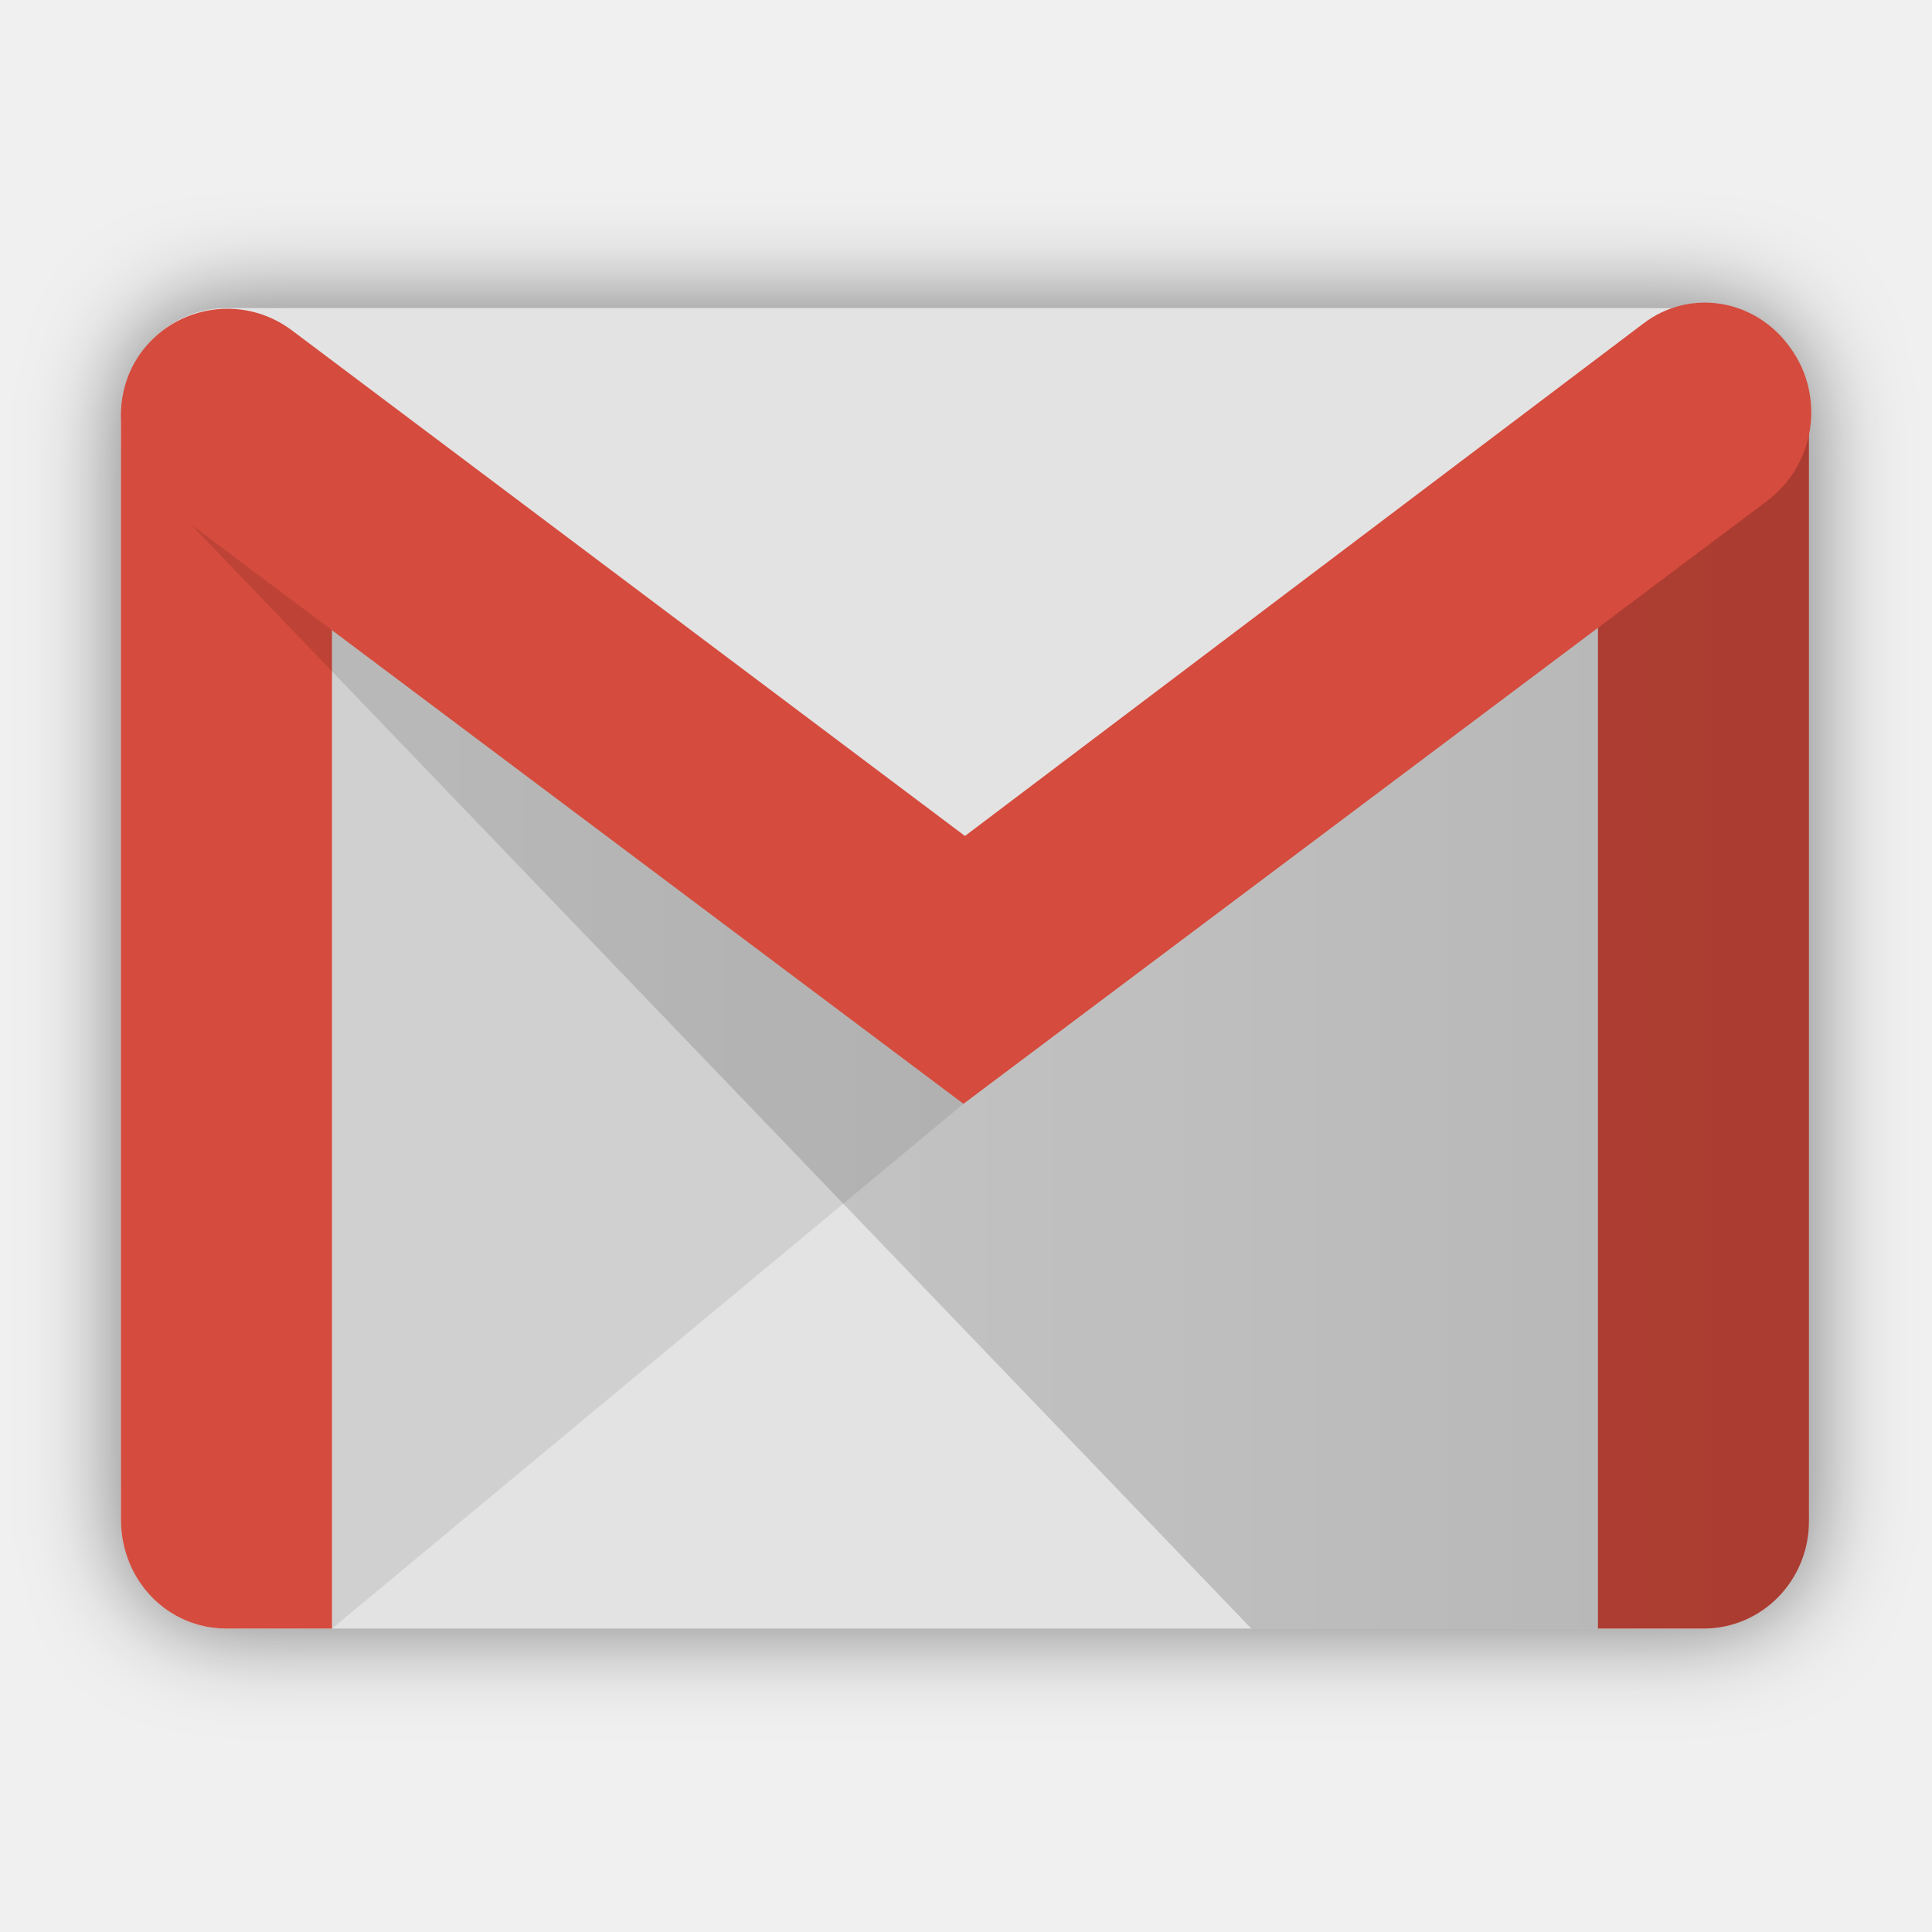
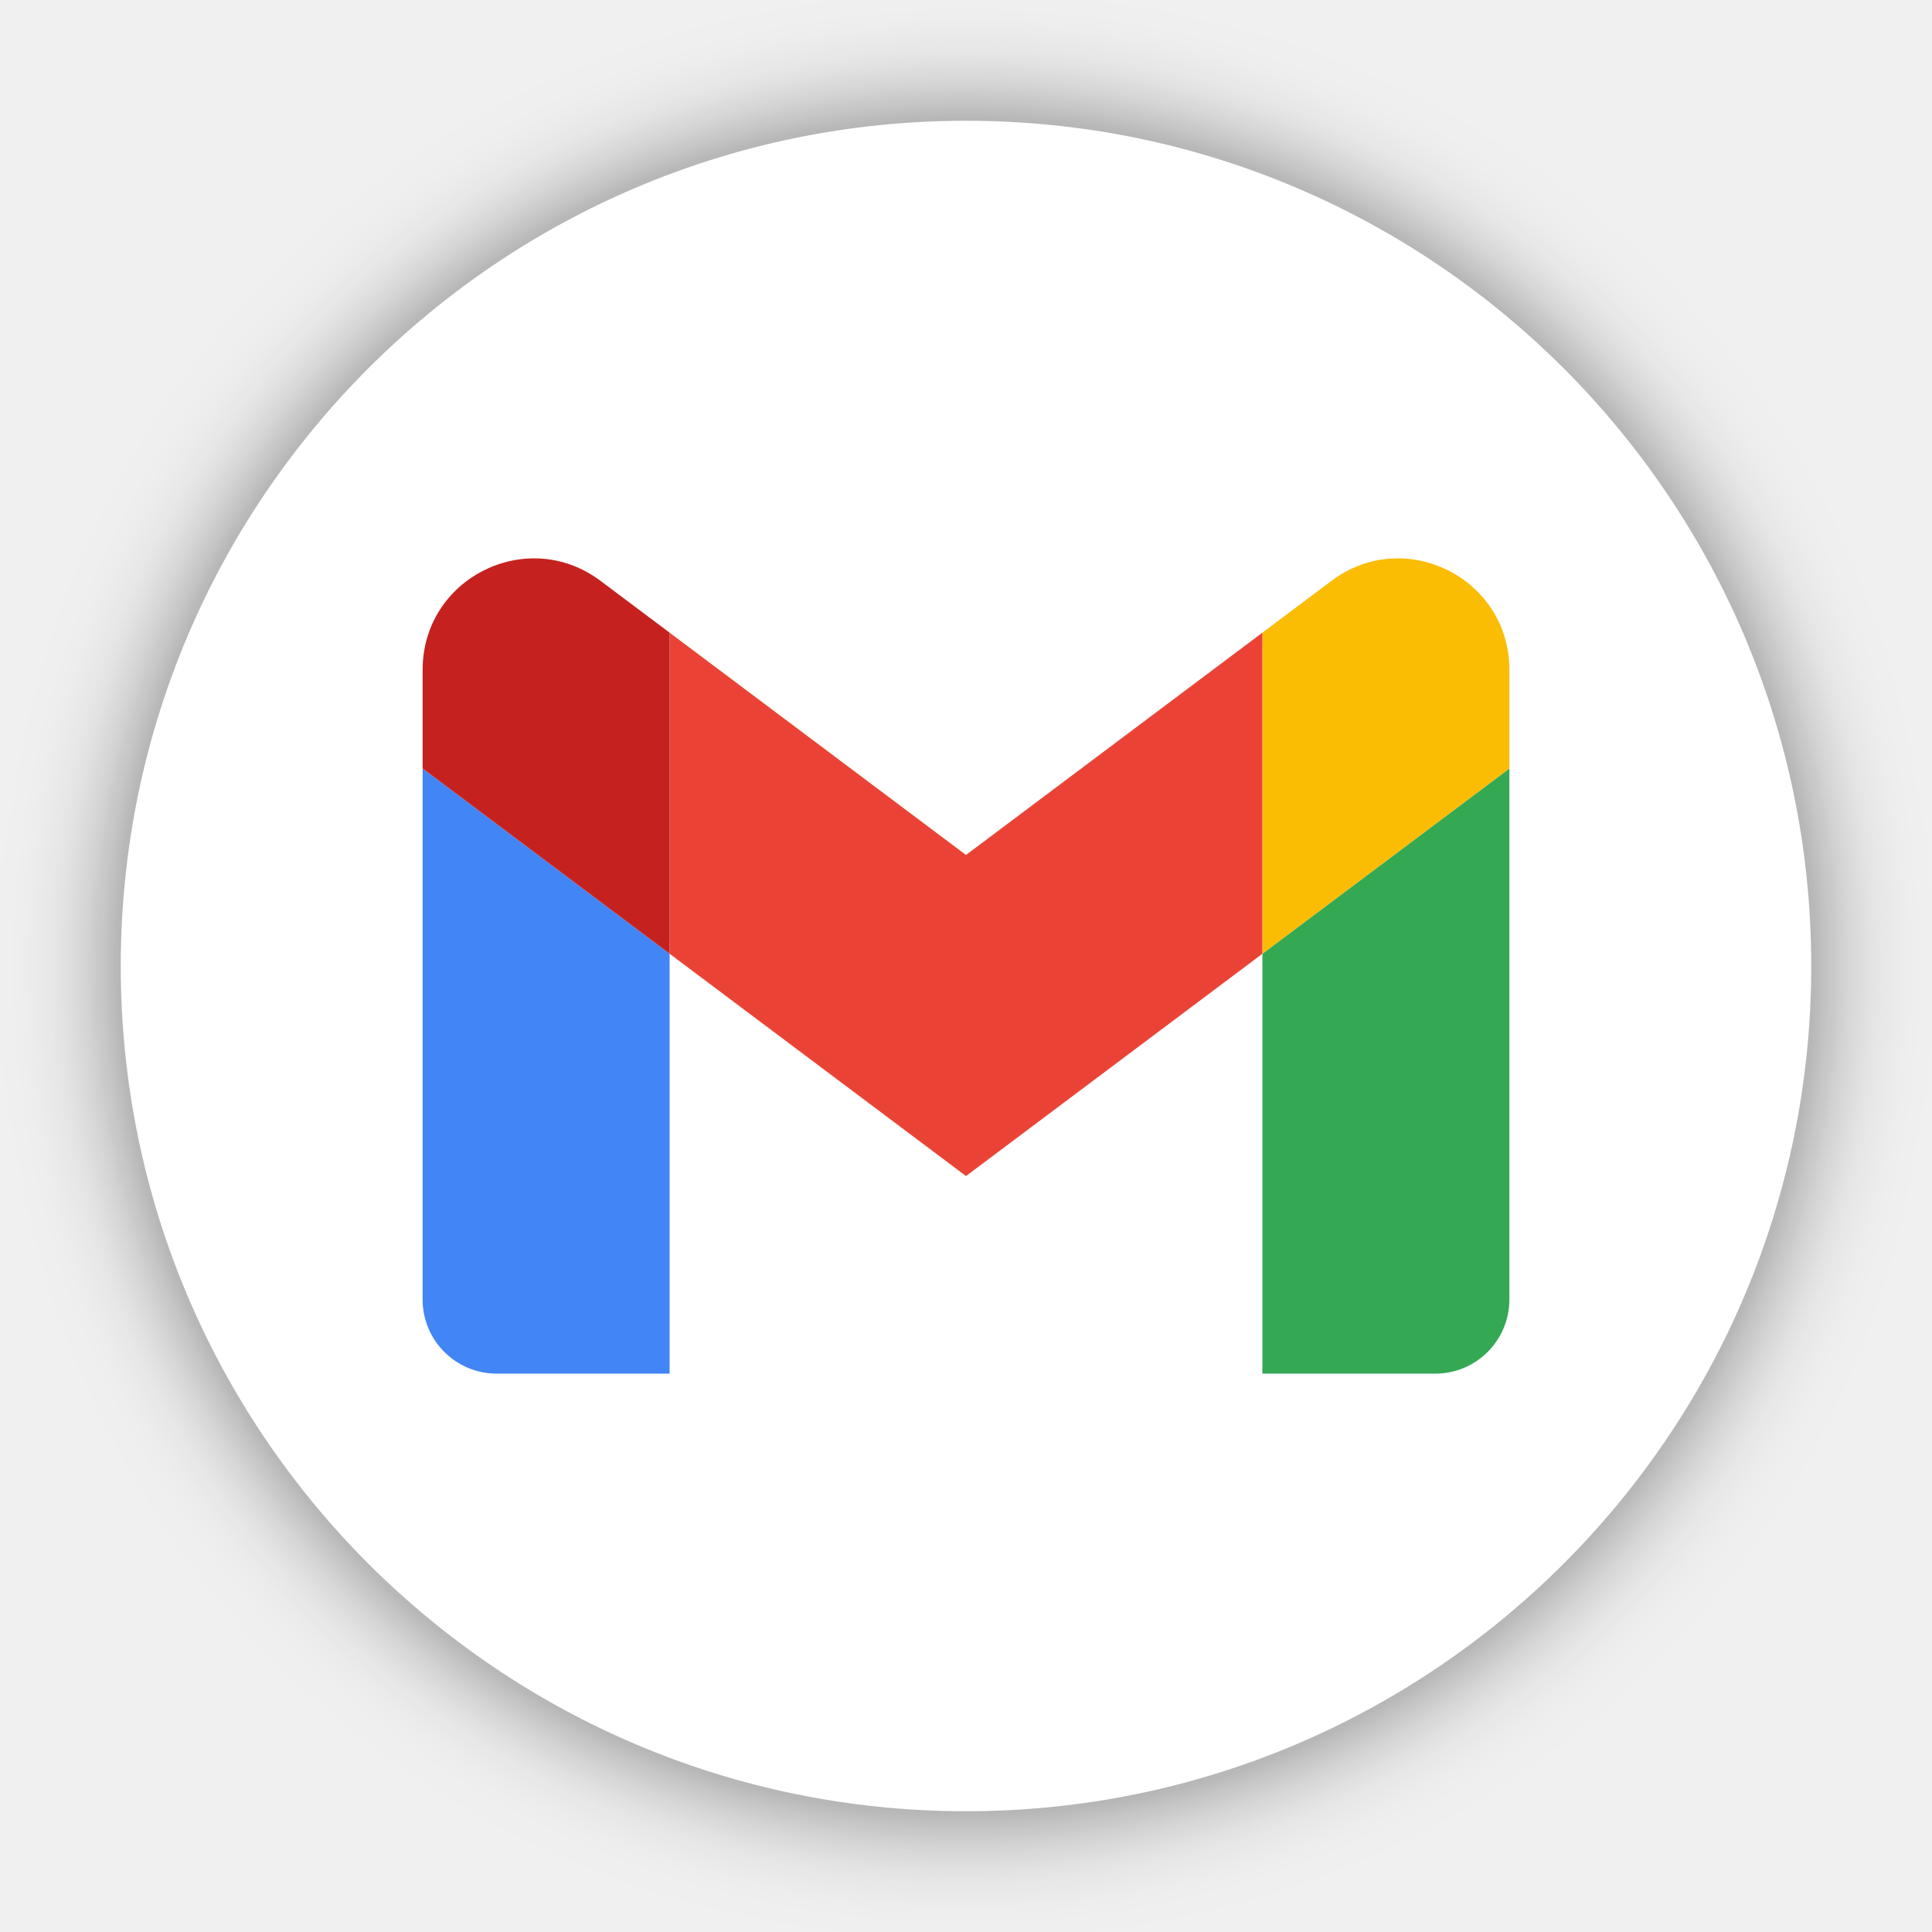
<svg xmlns="http://www.w3.org/2000/svg" width="32" height="32" viewBox="0 0 32 32" version="1.1" preserveAspectRatio="xMidYMid" id="svg29">
  <defs id="defs7">
    <linearGradient x1="1.321" y1="127.762" x2="211.764" y2="127.762" id="linearGradient-1" gradientTransform="scale(1.203327,0.8310291)" gradientUnits="userSpaceOnUse">
      <stop stop-color="#000000" stop-opacity="0.1" offset="0%" id="stop2" />
      <stop stop-color="#000000" stop-opacity="0.2" offset="100%" id="stop4" />
    </linearGradient>
-     <filter style="color-interpolation-filters:sRGB" id="filter59490" x="-0.066" width="1.132" y="-0.087" height="1.174">
-       <feGaussianBlur stdDeviation="6.972" id="feGaussianBlur59492" />
+     <filter style="color-interpolation-filters:sRGB" id="filter873" x="-0.074" width="1.148" y="-0.076" height="1.152">
+       <feGaussianBlur stdDeviation="7.836" id="feGaussianBlur875" />
    </filter>
  </defs>
  <g id="g27" transform="matrix(0.1098599,0,0,0.1135061,1.976354,5)">
-     <path id="path9-9" fill="#e3e3e3" d="M 238.99,193.254 H 16.31 c -8.635,0 -15.906,-7.044 -15.906,-15.906 V 16.474 c 0,-8.635 7.044,-15.906 15.906,-15.906 H 238.99 c 8.635,0 15.906,7.044 15.906,15.906 V 177.348 c 0,8.862 -7.044,15.906 -15.906,15.906 z" style="fill:#000000;fill-opacity:1;stroke-width:1;opacity:0.5;filter:url(#filter59490)" />
-     <path d="M 238.834,193.595 H 16.154 c -8.635,0 -15.906,-7.044 -15.906,-15.906 V 16.815 c 0,-8.635 7.044,-15.906 15.906,-15.906 H 238.834 c 8.635,0 15.906,7.044 15.906,15.906 v 160.875 c 0,8.862 -7.044,15.906 -15.906,15.906 z" fill="#e3e3e3" id="path9" />
-     <path d="m 32.06,193.595 95.207,-76.575 0.682,-4.09 L 29.788,42.264 29.56,190.187 Z" opacity="0.1" fill="#231f20" id="path11" />
-     <path d="m 16.154,193.595 c -8.862,0 -15.906,-7.044 -15.906,-15.906 V 16.587 c 0,-8.862 7.044,-10.452 15.906,-10.452 8.862,0 15.906,1.818 15.906,10.452 V 193.595 Z" fill="#d54b3d" id="path13" />
-     <path d="M 238.834,193.595 H 222.928 V 16.133 c 0,-8.862 7.044,-9.998 15.906,-9.998 8.862,0 15.906,1.136 15.906,9.998 V 177.917 c 0,8.635 -7.044,15.678 -15.906,15.678 z" fill="#d54b3d" id="path17" />
-     <path d="M 170.667,193.595 1.58,23.195 10.474,26.812 128.176,111.567 254.74,18.76 V 177.917 c 0,8.635 -7.044,15.678 -15.906,15.678 z" fill="url(#linearGradient-1)" id="path21" style="fill:url(#linearGradient-1)" />
-     <path d="M 127.267,117.02 7.065,29.766 C 0.021,24.54 -2.024,14.542 3.202,7.498 8.429,0.454 18.654,-1.136 25.925,4.09 L 127.494,77.938 229.745,3.181 c 7.044,-5.226 17.042,-3.636 22.268,3.636 5.226,7.044 3.636,17.042 -3.636,22.268 z" fill="#d54b3d" id="path23" />
+     <ellipse style="opacity:0.5;fill:#000000;fill-opacity:1;stroke-width:2.809;filter:url(#filter873)" id="path856-3" cx="127.65" cy="96.911" rx="127.435" ry="123.341" />
+     <ellipse style="opacity:1;fill:#ffffff;stroke-width:2.809;fill-opacity:1" id="path856" cx="127.65" cy="96.911" rx="127.435" ry="123.341" />
+     <path fill="#4285f4" d="m 56.899,156.395 h 26.066 V 95.124 L 45.728,68.093 v 77.489 c 0,5.983 5.008,10.812 11.171,10.812" id="path2" style="stroke-width:1.832" />
+     <path fill="#34a853" d="m 172.335,156.395 h 26.066 c 6.181,0 11.171,-4.848 11.171,-10.812 V 68.093 l -37.237,27.031" id="path4" style="stroke-width:1.832" />
+     <path fill="#fbbc04" d="M 172.335,48.271 V 95.124 l 37.237,-27.031 V 53.677 c 0,-13.371 -15.77,-20.994 -26.811,-12.975" id="path6" style="stroke-width:1.832" />
+     <path fill="#ea4335" d="M 82.965,95.124 V 48.271 l 44.685,32.437 44.685,-32.437 V 95.124 l -44.685,32.437" id="path8" style="stroke-width:1.832" />
+     <path fill="#c5221f" d="M 45.728,53.677 V 68.093 L 82.965,95.124 V 48.271 L 72.539,40.702 C 61.479,32.683 45.728,40.306 45.728,53.677" id="path10" style="stroke-width:1.832" />
  </g>
</svg>
